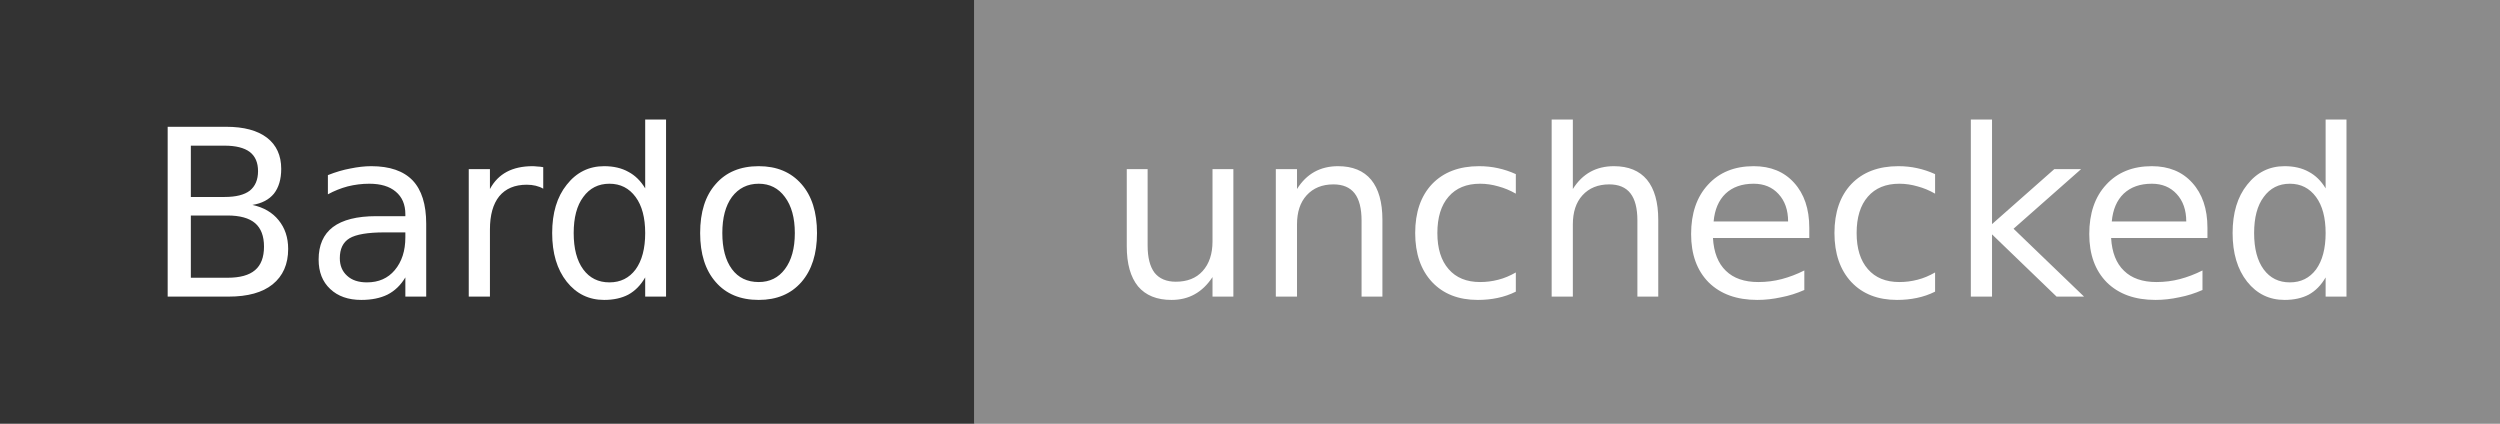
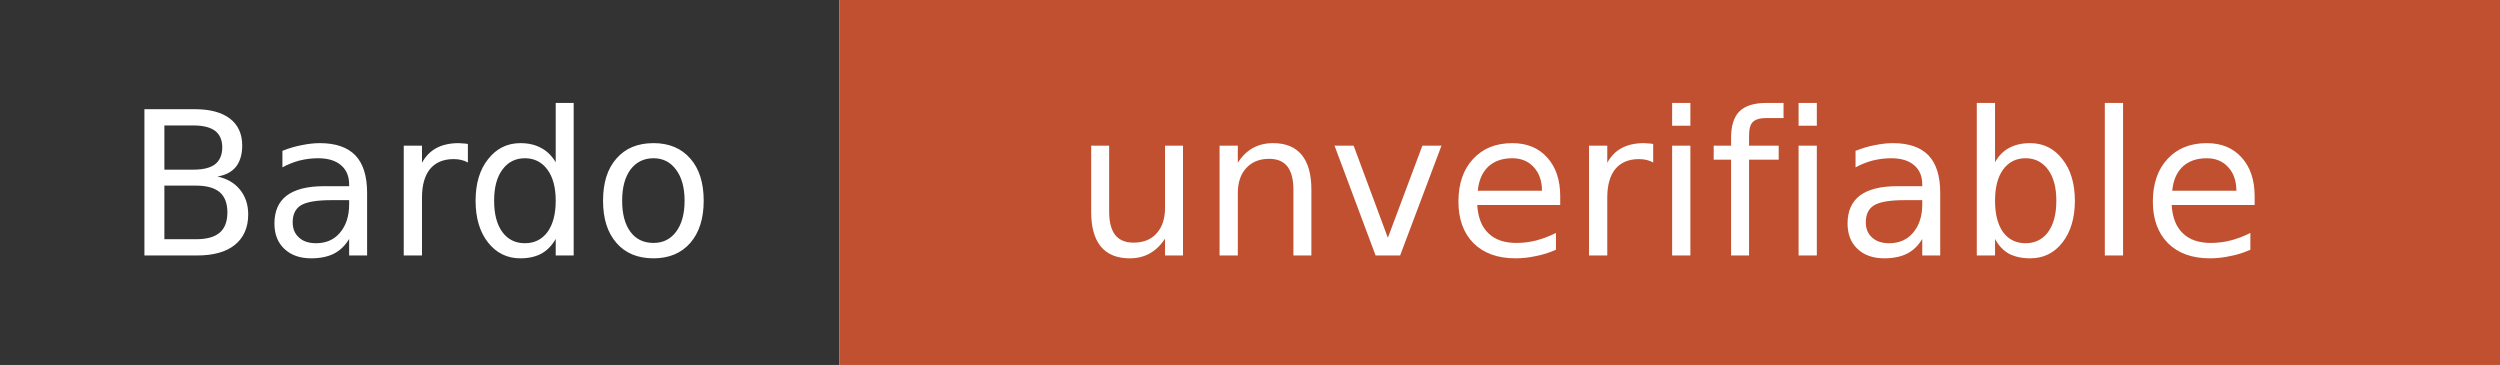
- <svg xmlns="http://www.w3.org/2000/svg" width="118" height="20" role="img" aria-label="Bardo: unchecked">
+ <svg xmlns="http://www.w3.org/2000/svg" width="137" height="20" role="img" aria-label="Bardo: unverifiable">
  <a href="https://github.com/automato-live/solvency-census#ledger" target="_blank">
    <rect width="46" height="20" fill="#333" />
-     <rect x="46" width="72" height="20" fill="#8b8b8b" />
+     <rect x="46" width="91" height="20" fill="#c0502f" />
    <g fill="#fff" font-family="Verdana,DejaVu Sans,sans-serif" font-size="11" text-anchor="middle">
      <text x="23" y="14">Bardo</text>
-       <text x="82" y="14">unchecked</text>
+       <text x="91.5" y="14">unverifiable</text>
    </g>
  </a>
</svg>
